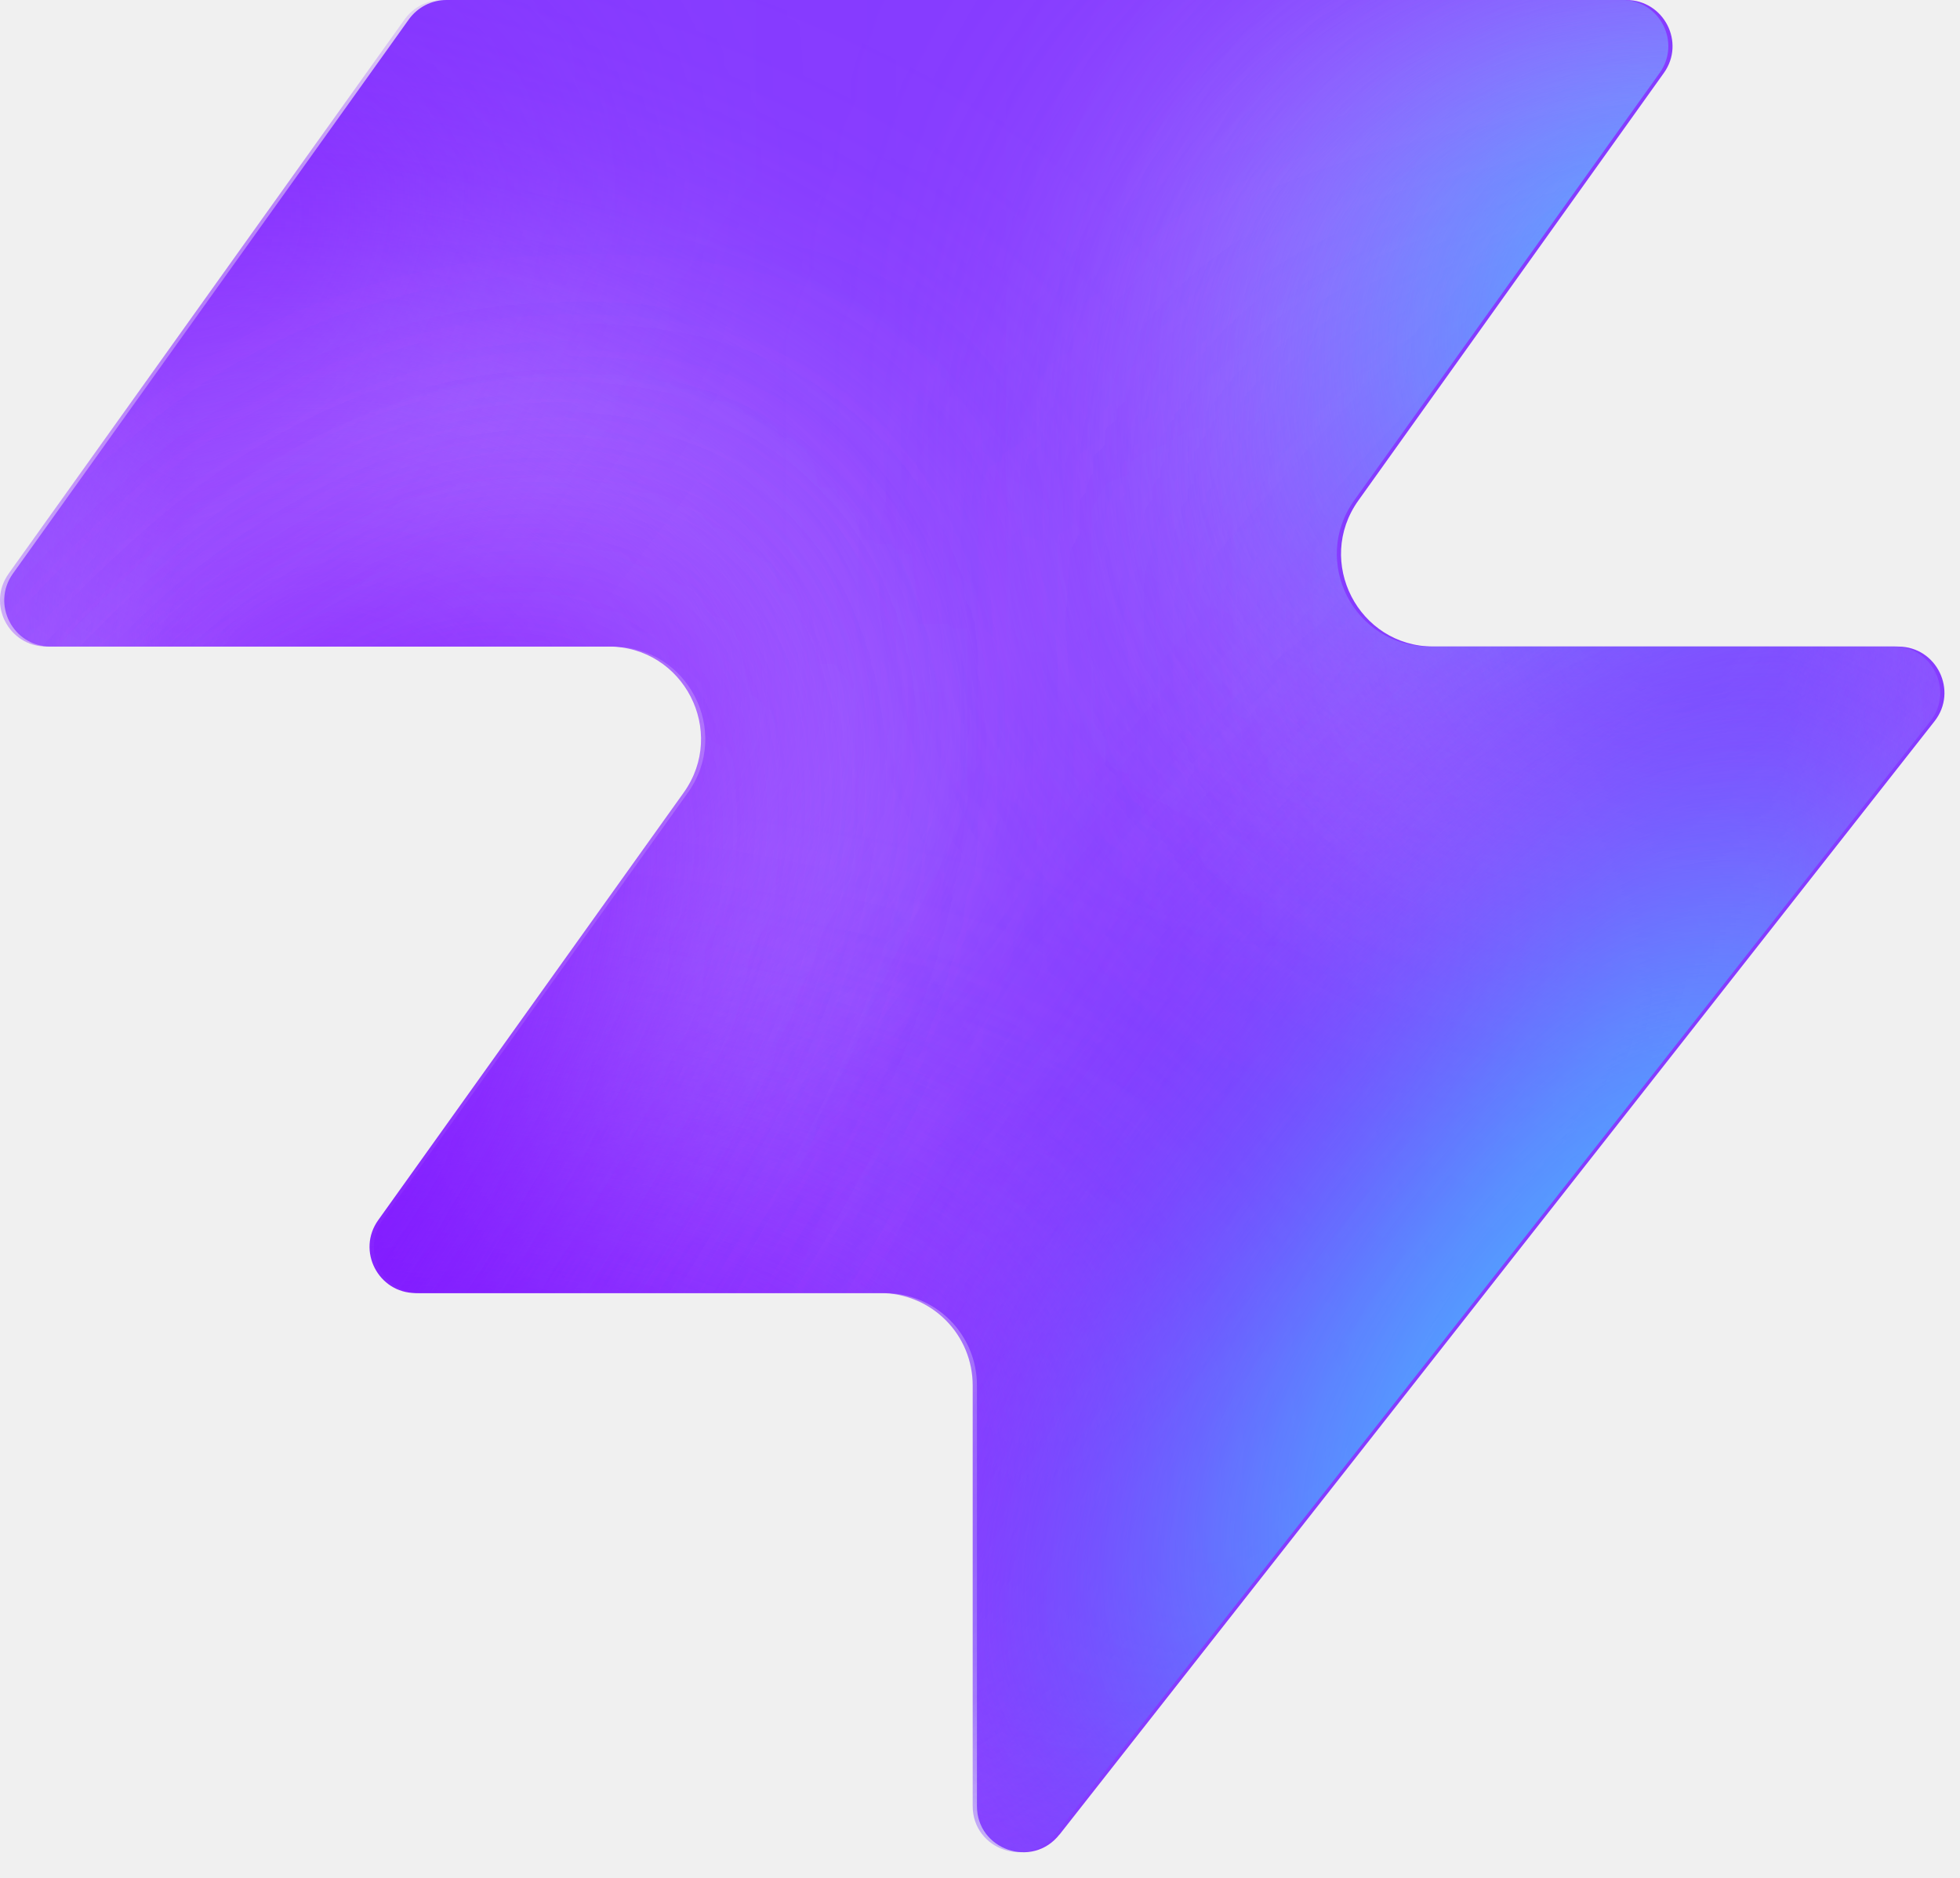
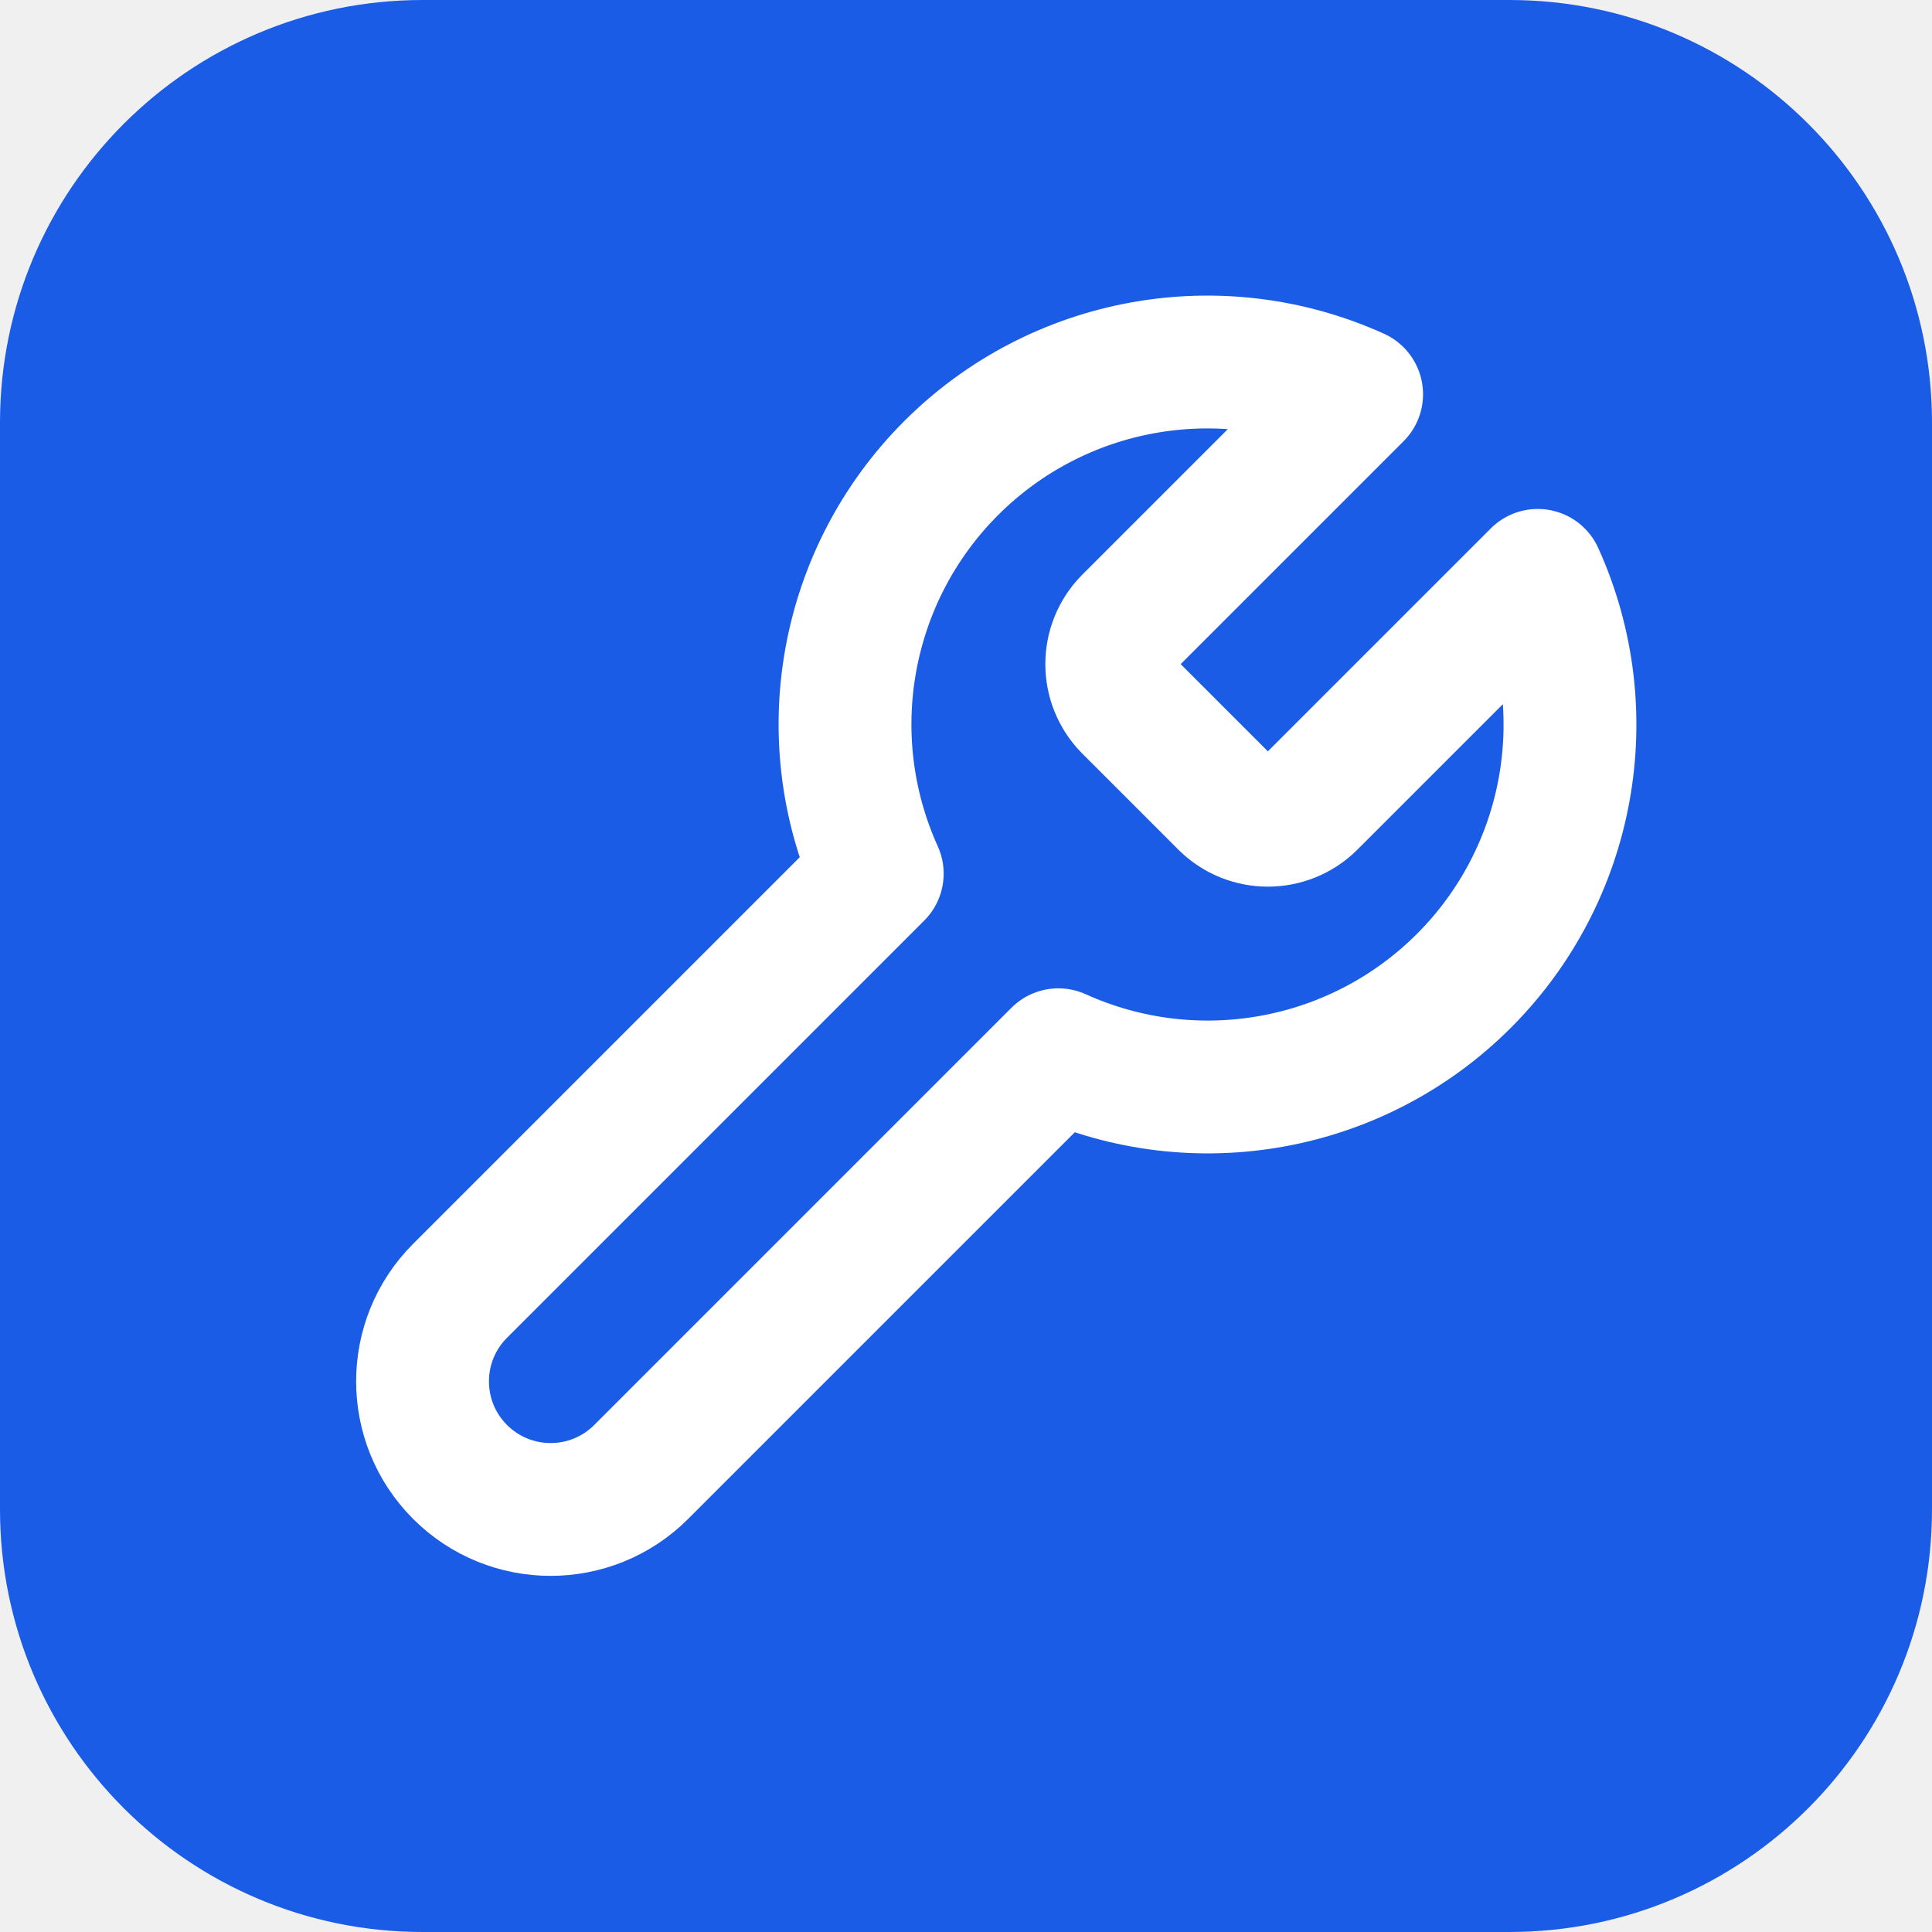
- <svg xmlns="http://www.w3.org/2000/svg" width="48" height="46" fill="none" viewBox="0 0 48 46">
-   <path fill="#863bff" d="M25.946 44.938c-.664.845-2.021.375-2.021-.698V33.937a2.26 2.26 0 0 0-2.262-2.262H10.287c-.92 0-1.456-1.04-.92-1.788l7.48-10.471c1.07-1.497 0-3.578-1.842-3.578H1.237c-.92 0-1.456-1.04-.92-1.788L10.013.474c.214-.297.556-.474.92-.474h28.894c.92 0 1.456 1.04.92 1.788l-7.48 10.471c-1.07 1.498 0 3.579 1.842 3.579h11.377c.943 0 1.473 1.088.89 1.83L25.947 44.94z" style="fill:#863bff;fill:color(display-p3 .525 .23 1);fill-opacity:1" />
-   <mask id="a" width="48" height="46" x="0" y="0" maskUnits="userSpaceOnUse" style="mask-type:alpha">
-     <path fill="#000" d="M25.842 44.938c-.664.844-2.021.375-2.021-.698V33.937a2.26 2.26 0 0 0-2.262-2.262H10.183c-.92 0-1.456-1.04-.92-1.788l7.48-10.471c1.07-1.498 0-3.579-1.842-3.579H1.133c-.92 0-1.456-1.04-.92-1.787L9.91.473c.214-.297.556-.474.92-.474h28.894c.92 0 1.456 1.04.92 1.788l-7.48 10.471c-1.07 1.498 0 3.578 1.842 3.578h11.377c.943 0 1.473 1.088.89 1.832L25.843 44.94z" style="fill:#000;fill-opacity:1" />
-   </mask>
-   <g mask="url(#a)">
-     <g filter="url(#b)">
-       <ellipse cx="5.508" cy="14.704" fill="#ede6ff" rx="5.508" ry="14.704" style="fill:#ede6ff;fill:color(display-p3 .927 .903 1);fill-opacity:1" transform="matrix(.00324 1 1 -.00324 -4.47 31.516)" />
-     </g>
-     <g filter="url(#c)">
-       <ellipse cx="10.399" cy="29.851" fill="#ede6ff" rx="10.399" ry="29.851" style="fill:#ede6ff;fill:color(display-p3 .927 .903 1);fill-opacity:1" transform="matrix(.00324 1 1 -.00324 -39.328 7.883)" />
-     </g>
-     <g filter="url(#d)">
-       <ellipse cx="5.508" cy="30.487" fill="#7e14ff" rx="5.508" ry="30.487" style="fill:#7e14ff;fill:color(display-p3 .492 .077 1);fill-opacity:1" transform="rotate(89.814 -25.913 -14.639)scale(1 -1)" />
-     </g>
-     <g filter="url(#e)">
-       <ellipse cx="5.508" cy="30.599" fill="#7e14ff" rx="5.508" ry="30.599" style="fill:#7e14ff;fill:color(display-p3 .492 .077 1);fill-opacity:1" transform="rotate(89.814 -32.644 -3.334)scale(1 -1)" />
-     </g>
-     <g filter="url(#f)">
-       <ellipse cx="5.508" cy="30.599" fill="#7e14ff" rx="5.508" ry="30.599" style="fill:#7e14ff;fill:color(display-p3 .492 .077 1);fill-opacity:1" transform="matrix(.00324 1 1 -.00324 -34.34 30.47)" />
-     </g>
-     <g filter="url(#g)">
-       <ellipse cx="14.072" cy="22.078" fill="#ede6ff" rx="14.072" ry="22.078" style="fill:#ede6ff;fill:color(display-p3 .927 .903 1);fill-opacity:1" transform="rotate(93.35 24.506 48.493)scale(-1 1)" />
-     </g>
-     <g filter="url(#h)">
-       <ellipse cx="3.47" cy="21.501" fill="#7e14ff" rx="3.47" ry="21.501" style="fill:#7e14ff;fill:color(display-p3 .492 .077 1);fill-opacity:1" transform="rotate(89.009 28.708 47.59)scale(-1 1)" />
-     </g>
-     <g filter="url(#i)">
-       <ellipse cx="3.47" cy="21.501" fill="#7e14ff" rx="3.47" ry="21.501" style="fill:#7e14ff;fill:color(display-p3 .492 .077 1);fill-opacity:1" transform="rotate(89.009 28.708 47.59)scale(-1 1)" />
-     </g>
-     <g filter="url(#j)">
-       <ellipse cx=".387" cy="8.972" fill="#7e14ff" rx="4.407" ry="29.108" style="fill:#7e14ff;fill:color(display-p3 .492 .077 1);fill-opacity:1" transform="rotate(39.51 .387 8.972)" />
-     </g>
-     <g filter="url(#k)">
-       <ellipse cx="47.523" cy="-6.092" fill="#7e14ff" rx="4.407" ry="29.108" style="fill:#7e14ff;fill:color(display-p3 .492 .077 1);fill-opacity:1" transform="rotate(37.892 47.523 -6.092)" />
-     </g>
-     <g filter="url(#l)">
-       <ellipse cx="41.412" cy="6.333" fill="#47bfff" rx="5.971" ry="9.665" style="fill:#47bfff;fill:color(display-p3 .28 .748 1);fill-opacity:1" transform="rotate(37.892 41.412 6.333)" />
-     </g>
-     <g filter="url(#m)">
-       <ellipse cx="-1.879" cy="38.332" fill="#7e14ff" rx="4.407" ry="29.108" style="fill:#7e14ff;fill:color(display-p3 .492 .077 1);fill-opacity:1" transform="rotate(37.892 -1.88 38.332)" />
-     </g>
-     <g filter="url(#n)">
-       <ellipse cx="-1.879" cy="38.332" fill="#7e14ff" rx="4.407" ry="29.108" style="fill:#7e14ff;fill:color(display-p3 .492 .077 1);fill-opacity:1" transform="rotate(37.892 -1.88 38.332)" />
-     </g>
-     <g filter="url(#o)">
-       <ellipse cx="35.651" cy="29.907" fill="#7e14ff" rx="4.407" ry="29.108" style="fill:#7e14ff;fill:color(display-p3 .492 .077 1);fill-opacity:1" transform="rotate(37.892 35.651 29.907)" />
-     </g>
-     <g filter="url(#p)">
-       <ellipse cx="38.418" cy="32.4" fill="#47bfff" rx="5.971" ry="15.297" style="fill:#47bfff;fill:color(display-p3 .28 .748 1);fill-opacity:1" transform="rotate(37.892 38.418 32.4)" />
-     </g>
+ <svg xmlns="http://www.w3.org/2000/svg" width="32" height="32" viewBox="0 0 32 32">
+   <rect width="32" height="32" rx="7" fill="#1a5ce5" />
+   <g transform="translate(4 4)" fill="none" stroke="#fff" stroke-width="2.2" stroke-linecap="round" stroke-linejoin="round">
+     <path d="M14.7 6.3a1 1 0 0 0 0 1.4l1.6 1.6a1 1 0 0 0 1.4 0l3.77-3.77a6 6 0 0 1-7.94 7.94l-6.91 6.91a2.120 2.12 0 0 1-3-3l6.91-6.91a6 6 0 0 1 7.94-7.94l-3.76 3.76z" />
  </g>
-   <defs>
-     <filter id="b" width="60.045" height="41.654" x="-19.77" y="16.149" color-interpolation-filters="sRGB" filterUnits="userSpaceOnUse">
-       <feFlood flood-opacity="0" result="BackgroundImageFix" />
-       <feBlend in="SourceGraphic" in2="BackgroundImageFix" result="shape" />
-       <feGaussianBlur result="effect1_foregroundBlur_2002_17158" stdDeviation="7.659" />
-     </filter>
-     <filter id="c" width="90.34" height="51.437" x="-54.613" y="-7.533" color-interpolation-filters="sRGB" filterUnits="userSpaceOnUse">
-       <feFlood flood-opacity="0" result="BackgroundImageFix" />
-       <feBlend in="SourceGraphic" in2="BackgroundImageFix" result="shape" />
-       <feGaussianBlur result="effect1_foregroundBlur_2002_17158" stdDeviation="7.659" />
-     </filter>
-     <filter id="d" width="79.355" height="29.4" x="-49.64" y="2.03" color-interpolation-filters="sRGB" filterUnits="userSpaceOnUse">
-       <feFlood flood-opacity="0" result="BackgroundImageFix" />
-       <feBlend in="SourceGraphic" in2="BackgroundImageFix" result="shape" />
-       <feGaussianBlur result="effect1_foregroundBlur_2002_17158" stdDeviation="4.596" />
-     </filter>
-     <filter id="e" width="79.579" height="29.4" x="-45.045" y="20.029" color-interpolation-filters="sRGB" filterUnits="userSpaceOnUse">
-       <feFlood flood-opacity="0" result="BackgroundImageFix" />
-       <feBlend in="SourceGraphic" in2="BackgroundImageFix" result="shape" />
-       <feGaussianBlur result="effect1_foregroundBlur_2002_17158" stdDeviation="4.596" />
-     </filter>
-     <filter id="f" width="79.579" height="29.4" x="-43.513" y="21.178" color-interpolation-filters="sRGB" filterUnits="userSpaceOnUse">
-       <feFlood flood-opacity="0" result="BackgroundImageFix" />
-       <feBlend in="SourceGraphic" in2="BackgroundImageFix" result="shape" />
-       <feGaussianBlur result="effect1_foregroundBlur_2002_17158" stdDeviation="4.596" />
-     </filter>
-     <filter id="g" width="74.749" height="58.852" x="15.756" y="-17.901" color-interpolation-filters="sRGB" filterUnits="userSpaceOnUse">
-       <feFlood flood-opacity="0" result="BackgroundImageFix" />
-       <feBlend in="SourceGraphic" in2="BackgroundImageFix" result="shape" />
-       <feGaussianBlur result="effect1_foregroundBlur_2002_17158" stdDeviation="7.659" />
-     </filter>
-     <filter id="h" width="61.377" height="25.362" x="23.548" y="2.284" color-interpolation-filters="sRGB" filterUnits="userSpaceOnUse">
-       <feFlood flood-opacity="0" result="BackgroundImageFix" />
-       <feBlend in="SourceGraphic" in2="BackgroundImageFix" result="shape" />
-       <feGaussianBlur result="effect1_foregroundBlur_2002_17158" stdDeviation="4.596" />
-     </filter>
-     <filter id="i" width="61.377" height="25.362" x="23.548" y="2.284" color-interpolation-filters="sRGB" filterUnits="userSpaceOnUse">
-       <feFlood flood-opacity="0" result="BackgroundImageFix" />
-       <feBlend in="SourceGraphic" in2="BackgroundImageFix" result="shape" />
-       <feGaussianBlur result="effect1_foregroundBlur_2002_17158" stdDeviation="4.596" />
-     </filter>
-     <filter id="j" width="56.045" height="63.649" x="-27.636" y="-22.853" color-interpolation-filters="sRGB" filterUnits="userSpaceOnUse">
-       <feFlood flood-opacity="0" result="BackgroundImageFix" />
-       <feBlend in="SourceGraphic" in2="BackgroundImageFix" result="shape" />
-       <feGaussianBlur result="effect1_foregroundBlur_2002_17158" stdDeviation="4.596" />
-     </filter>
-     <filter id="k" width="54.814" height="64.646" x="20.116" y="-38.415" color-interpolation-filters="sRGB" filterUnits="userSpaceOnUse">
-       <feFlood flood-opacity="0" result="BackgroundImageFix" />
-       <feBlend in="SourceGraphic" in2="BackgroundImageFix" result="shape" />
-       <feGaussianBlur result="effect1_foregroundBlur_2002_17158" stdDeviation="4.596" />
-     </filter>
-     <filter id="l" width="33.541" height="35.313" x="24.641" y="-11.323" color-interpolation-filters="sRGB" filterUnits="userSpaceOnUse">
-       <feFlood flood-opacity="0" result="BackgroundImageFix" />
-       <feBlend in="SourceGraphic" in2="BackgroundImageFix" result="shape" />
-       <feGaussianBlur result="effect1_foregroundBlur_2002_17158" stdDeviation="4.596" />
-     </filter>
-     <filter id="m" width="54.814" height="64.646" x="-29.286" y="6.009" color-interpolation-filters="sRGB" filterUnits="userSpaceOnUse">
-       <feFlood flood-opacity="0" result="BackgroundImageFix" />
-       <feBlend in="SourceGraphic" in2="BackgroundImageFix" result="shape" />
-       <feGaussianBlur result="effect1_foregroundBlur_2002_17158" stdDeviation="4.596" />
-     </filter>
-     <filter id="n" width="54.814" height="64.646" x="-29.286" y="6.009" color-interpolation-filters="sRGB" filterUnits="userSpaceOnUse">
-       <feFlood flood-opacity="0" result="BackgroundImageFix" />
-       <feBlend in="SourceGraphic" in2="BackgroundImageFix" result="shape" />
-       <feGaussianBlur result="effect1_foregroundBlur_2002_17158" stdDeviation="4.596" />
-     </filter>
-     <filter id="o" width="54.814" height="64.646" x="8.244" y="-2.416" color-interpolation-filters="sRGB" filterUnits="userSpaceOnUse">
-       <feFlood flood-opacity="0" result="BackgroundImageFix" />
-       <feBlend in="SourceGraphic" in2="BackgroundImageFix" result="shape" />
-       <feGaussianBlur result="effect1_foregroundBlur_2002_17158" stdDeviation="4.596" />
-     </filter>
-     <filter id="p" width="39.409" height="43.623" x="18.713" y="10.588" color-interpolation-filters="sRGB" filterUnits="userSpaceOnUse">
-       <feFlood flood-opacity="0" result="BackgroundImageFix" />
-       <feBlend in="SourceGraphic" in2="BackgroundImageFix" result="shape" />
-       <feGaussianBlur result="effect1_foregroundBlur_2002_17158" stdDeviation="4.596" />
-     </filter>
-   </defs>
</svg>
